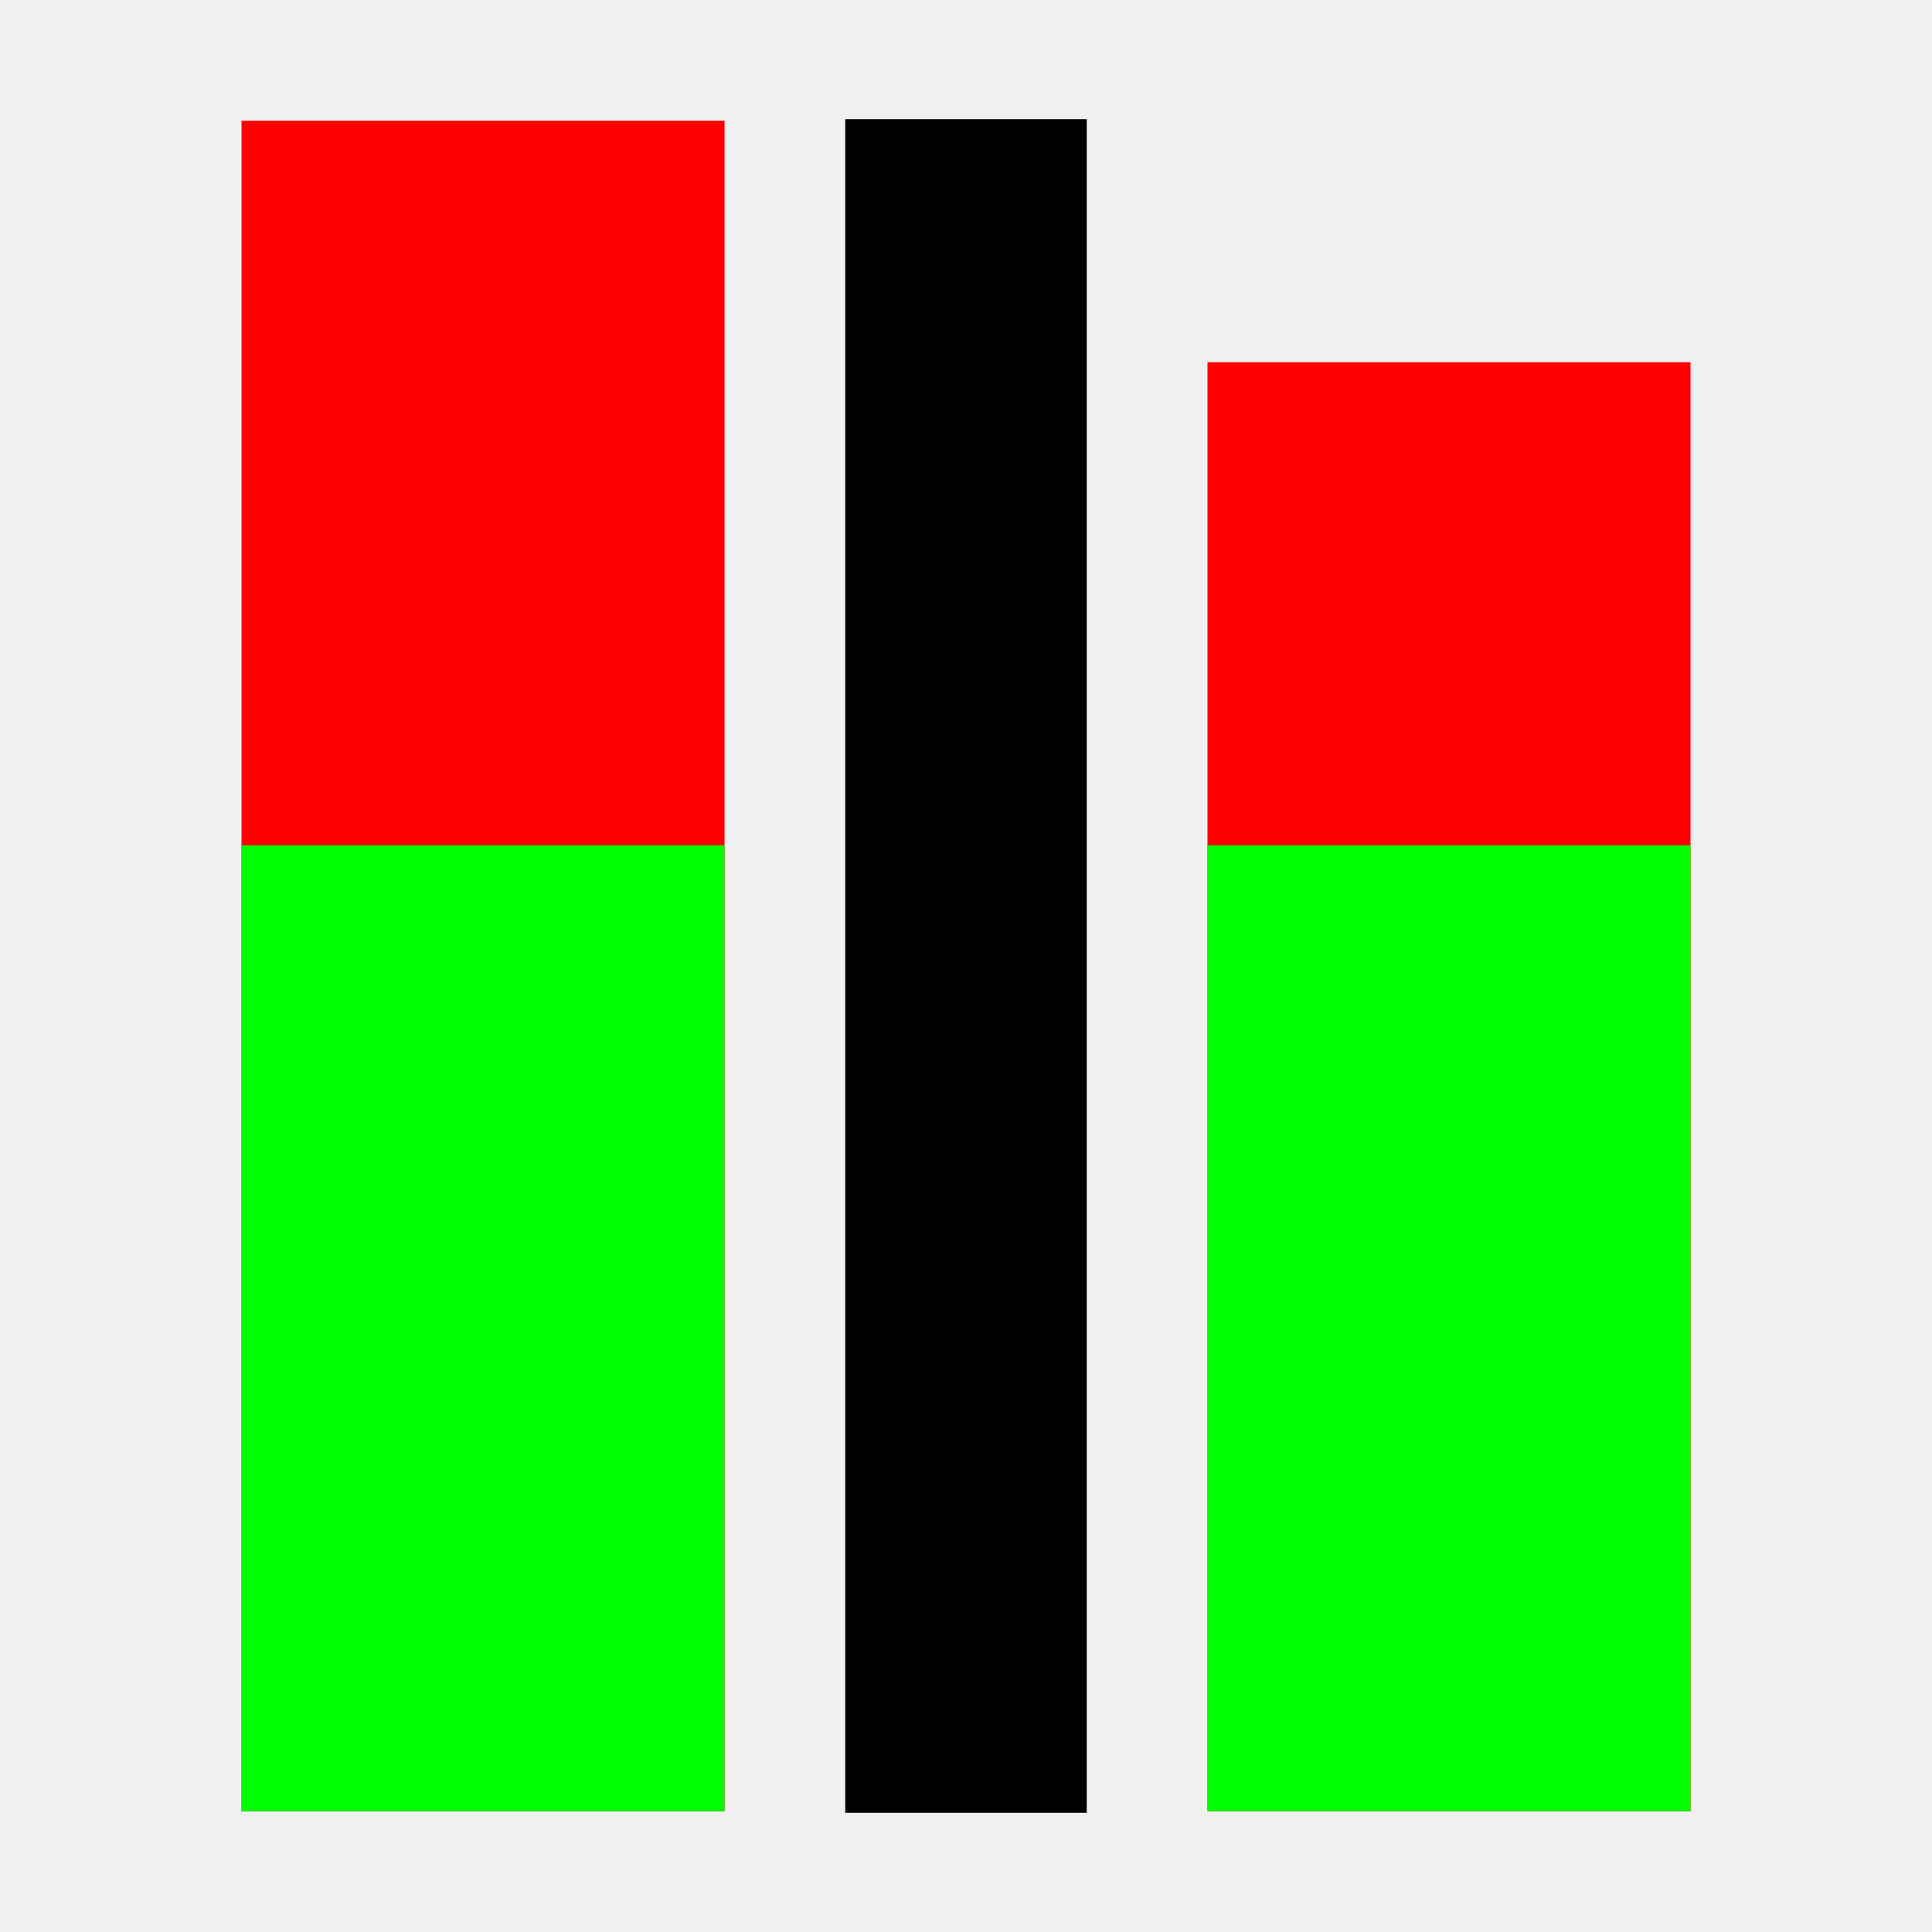
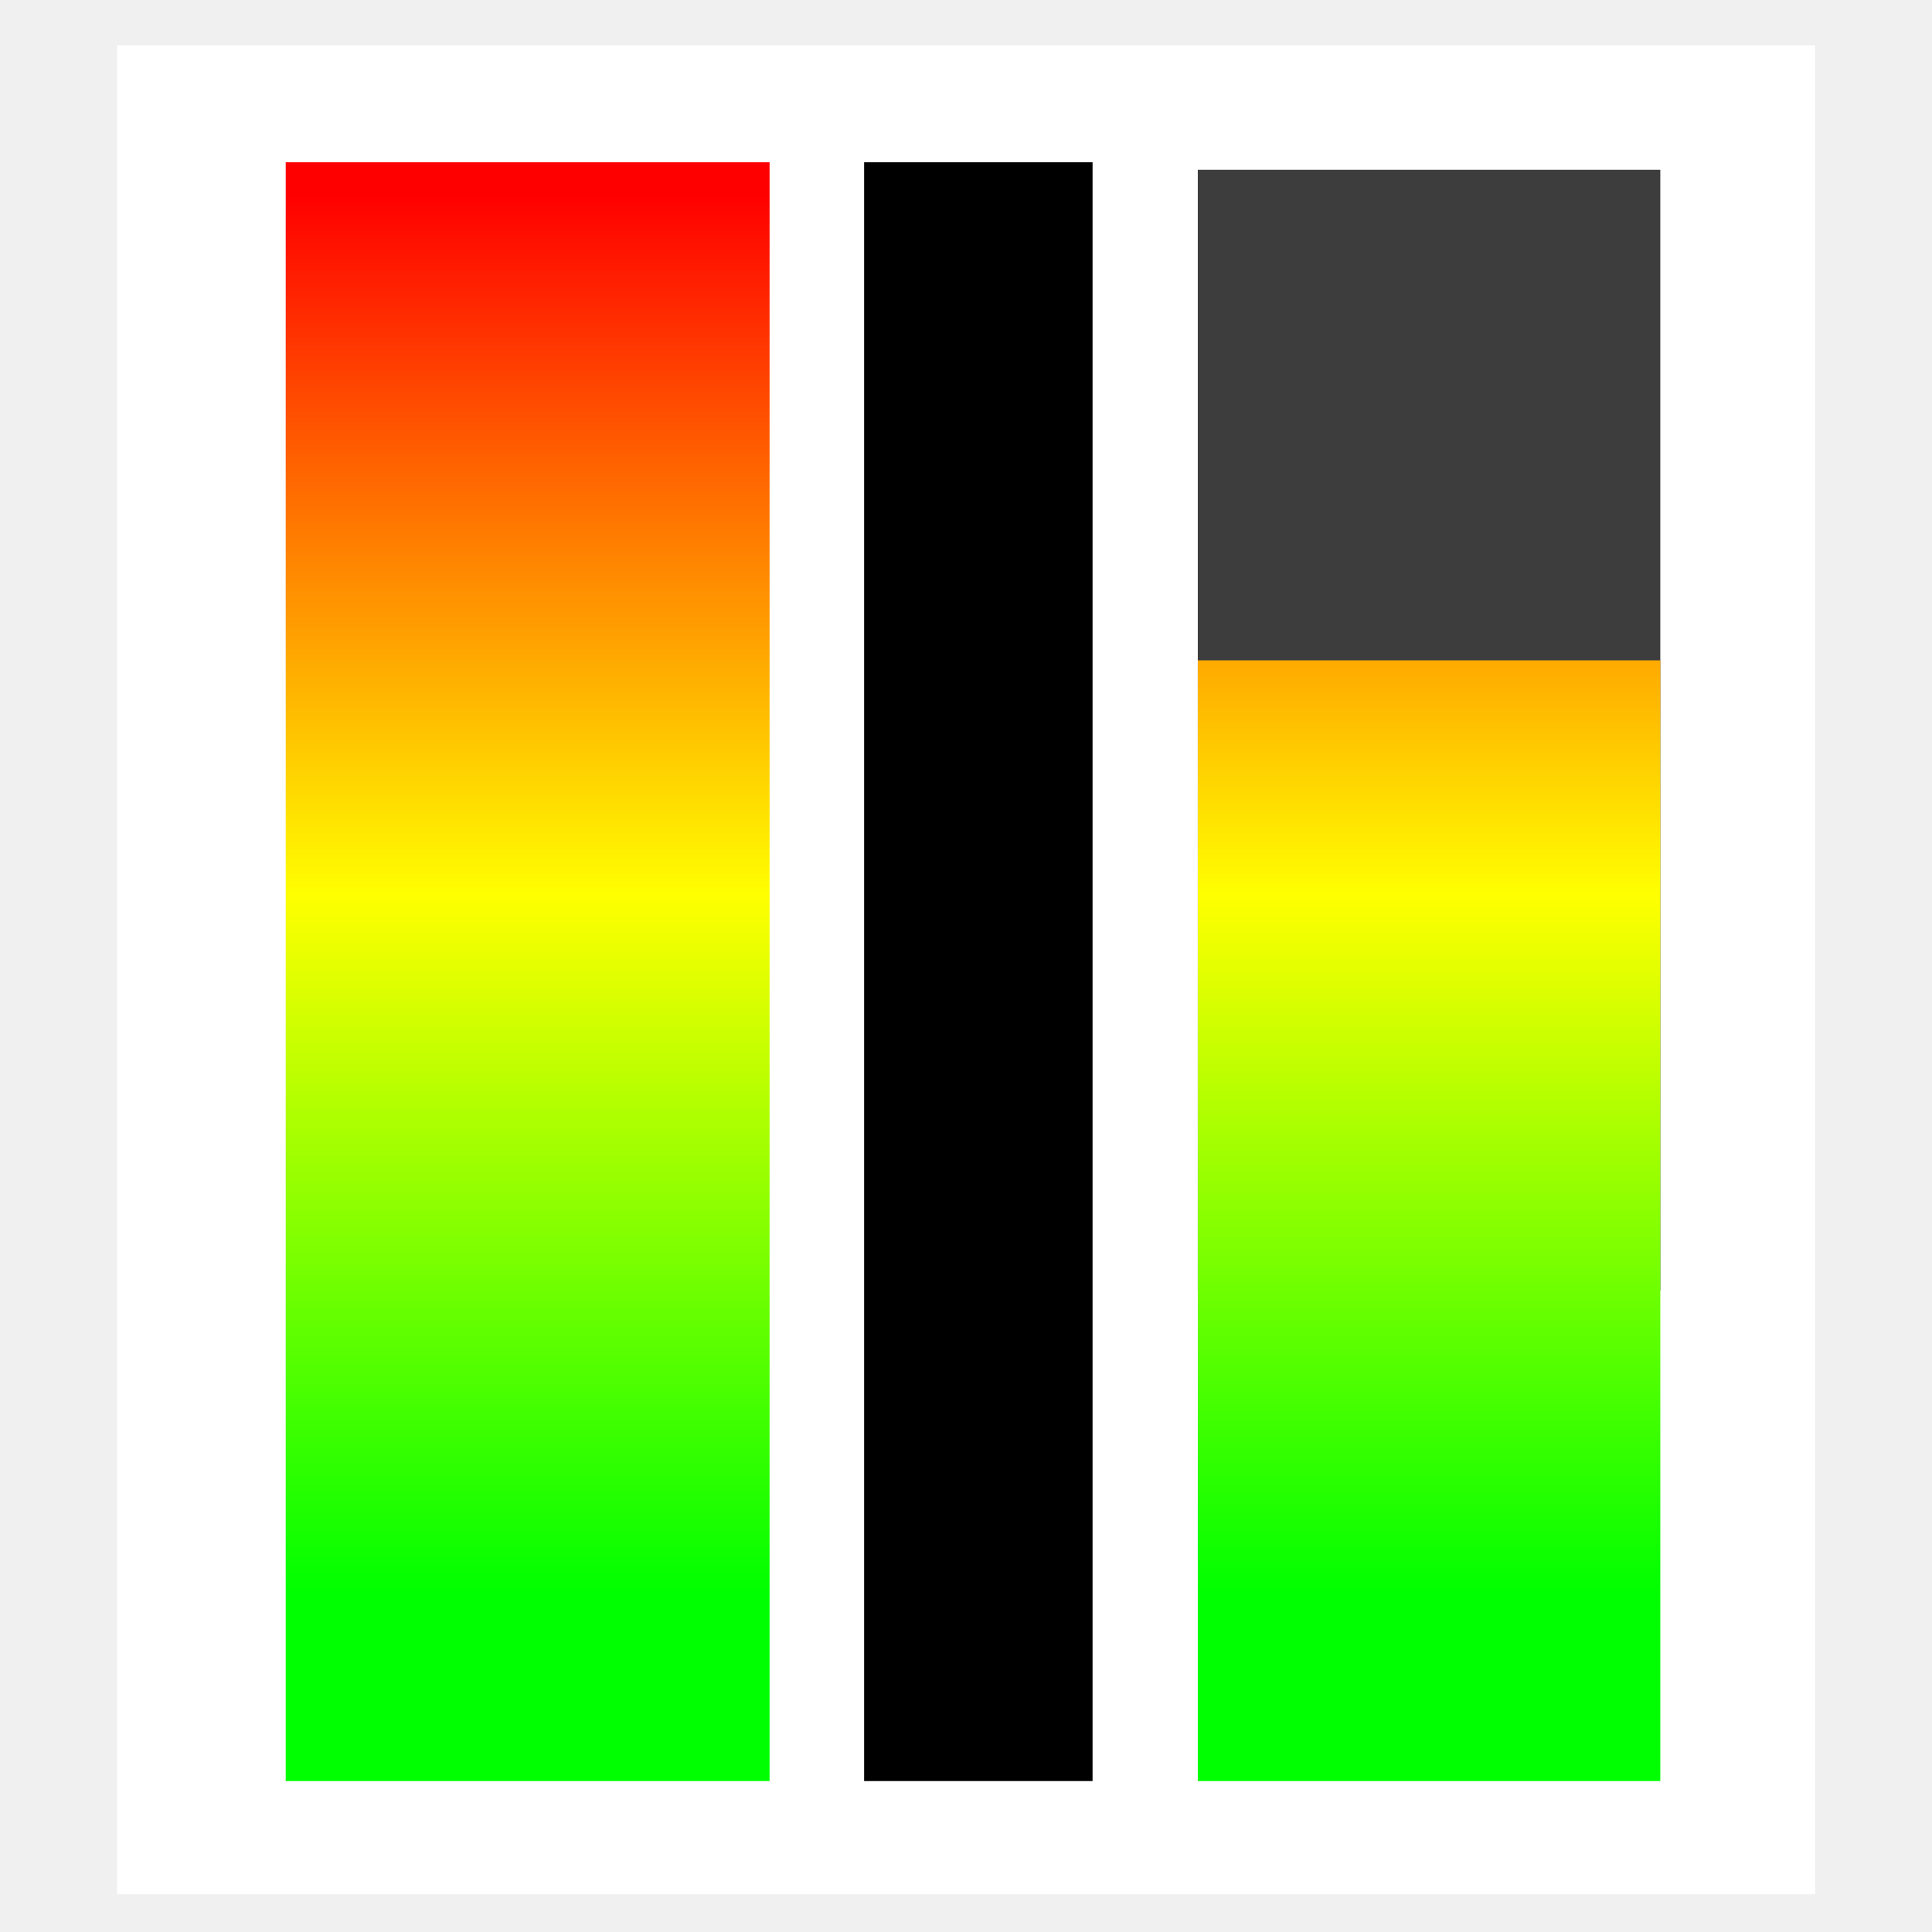
- <svg xmlns="http://www.w3.org/2000/svg" width="16px" height="16px" id="svg2477">
+ <svg xmlns="http://www.w3.org/2000/svg" xmlns:xlink="http://www.w3.org/1999/xlink" width="512" height="512" id="svg2477" version="1.1">
  <defs id="defs2479">
-     </defs>
-   <g id="layer1">
-     <g id="g2497" transform="matrix(1.186669,0,0,1.086606,-1.32386,-0.6724045)">
-       <rect y="1.539" x="2.801" height="12.884" width="3.371" id="rect2487" style="opacity:1;fill:#ff0000;fill-opacity:1;fill-rule:nonzero;stroke:none;stroke-width:1px;stroke-linecap:butt;stroke-linejoin:miter;marker:none;marker-start:none;marker-mid:none;marker-end:none;stroke-miterlimit:4;stroke-dasharray:none;stroke-dashoffset:0;stroke-opacity:1;visibility:visible;display:inline;overflow:visible;enable-background:accumulate" />
-       <rect style="opacity:1;fill:#00ff00;fill-opacity:1;fill-rule:nonzero;stroke:none;stroke-width:1px;stroke-linecap:butt;stroke-linejoin:miter;marker:none;marker-start:none;marker-mid:none;marker-end:none;stroke-miterlimit:4;stroke-dasharray:none;stroke-dashoffset:0;stroke-opacity:1;visibility:visible;display:inline;overflow:visible;enable-background:accumulate" id="rect2489" width="3.371" height="7.362" x="2.801" y="7.061" />
-     </g>
-     <g id="g2501" transform="matrix(1.168305,0,0,1.278886,-1.842106,-3.445711)">
-       <rect style="opacity:1;fill:#ff0000;fill-opacity:1;fill-rule:nonzero;stroke:none;stroke-width:1px;stroke-linecap:butt;stroke-linejoin:miter;marker:none;marker-start:none;marker-mid:none;marker-end:none;stroke-miterlimit:4;stroke-dasharray:none;stroke-dashoffset:0;stroke-opacity:1;visibility:visible;display:inline;overflow:visible;enable-background:accumulate" id="rect2491" width="3.424" height="9.383" x="10.136" y="5.04" />
-       <rect y="8.168" x="10.136" height="6.255" width="3.424" id="rect2493" style="opacity:1;fill:#00ff00;fill-opacity:1;fill-rule:nonzero;stroke:none;stroke-width:1px;stroke-linecap:butt;stroke-linejoin:miter;marker:none;marker-start:none;marker-mid:none;marker-end:none;stroke-miterlimit:4;stroke-dasharray:none;stroke-dashoffset:0;stroke-opacity:1;visibility:visible;display:inline;overflow:visible;enable-background:accumulate" />
-     </g>
-     <path style="fill:none;fill-rule:evenodd;stroke:#000000;stroke-width:2;stroke-linecap:square;stroke-linejoin:miter;stroke-miterlimit:4;stroke-dasharray:none;stroke-opacity:1" d="M 8,1.987 L 8,14.013" id="path2495" />
+     <linearGradient id="linearGradient3600">
+       <stop style="stop-color:#00ff00;stop-opacity:1;" offset="0" id="stop3602" />
+       <stop id="stop3608" offset="0.5" style="stop-color:#ffff00;stop-opacity:1;" />
+       <stop style="stop-color:#ff0000;stop-opacity:1;" offset="1" id="stop3604" />
+     </linearGradient>
+     <linearGradient xlink:href="#linearGradient3600" id="linearGradient3606" x1="130" y1="422" x2="130" y2="52" gradientUnits="userSpaceOnUse" gradientTransform="translate(0,-496)" />
+     <linearGradient xlink:href="#linearGradient3600" id="linearGradient3618" x1="390" y1="412" x2="390" y2="82" gradientUnits="userSpaceOnUse" gradientTransform="translate(0,-496)" />
+     <linearGradient xlink:href="#linearGradient3600" id="linearGradient3637" gradientUnits="userSpaceOnUse" gradientTransform="translate(4.5332031e-7,-496)" x1="390" y1="422.135" x2="390" y2="52" />
+     <linearGradient xlink:href="#linearGradient3600" id="linearGradient3639" gradientUnits="userSpaceOnUse" gradientTransform="translate(4.5332031e-7,-496)" x1="130" y1="422" x2="130" y2="52" />
+   </defs>
+   <g id="layer1" transform="translate(0,496)">
+     <rect style="fill:#ffffff;fill-opacity:1;stroke:none" id="rect3601" width="450" height="490" x="31.039" y="-484" />
+     <rect y="-451" x="317.429" height="297" width="122.571" id="rect2825" style="fill:#3d3d3d;fill-opacity:1;stroke:none" />
+     <rect style="fill:url(#linearGradient3639);fill-opacity:1;stroke:none" id="rect2826" width="128.229" height="429" x="75.716" y="-453" />
+     <rect style="fill:url(#linearGradient3637);fill-opacity:1;stroke:none" id="rect3610" width="122.571" height="297" x="317.429" y="-321" />
+     <rect style="fill:#000000;fill-opacity:1;stroke:none" id="rect2824" width="60.535" height="429" x="229.005" y="-453" />
  </g>
</svg>
